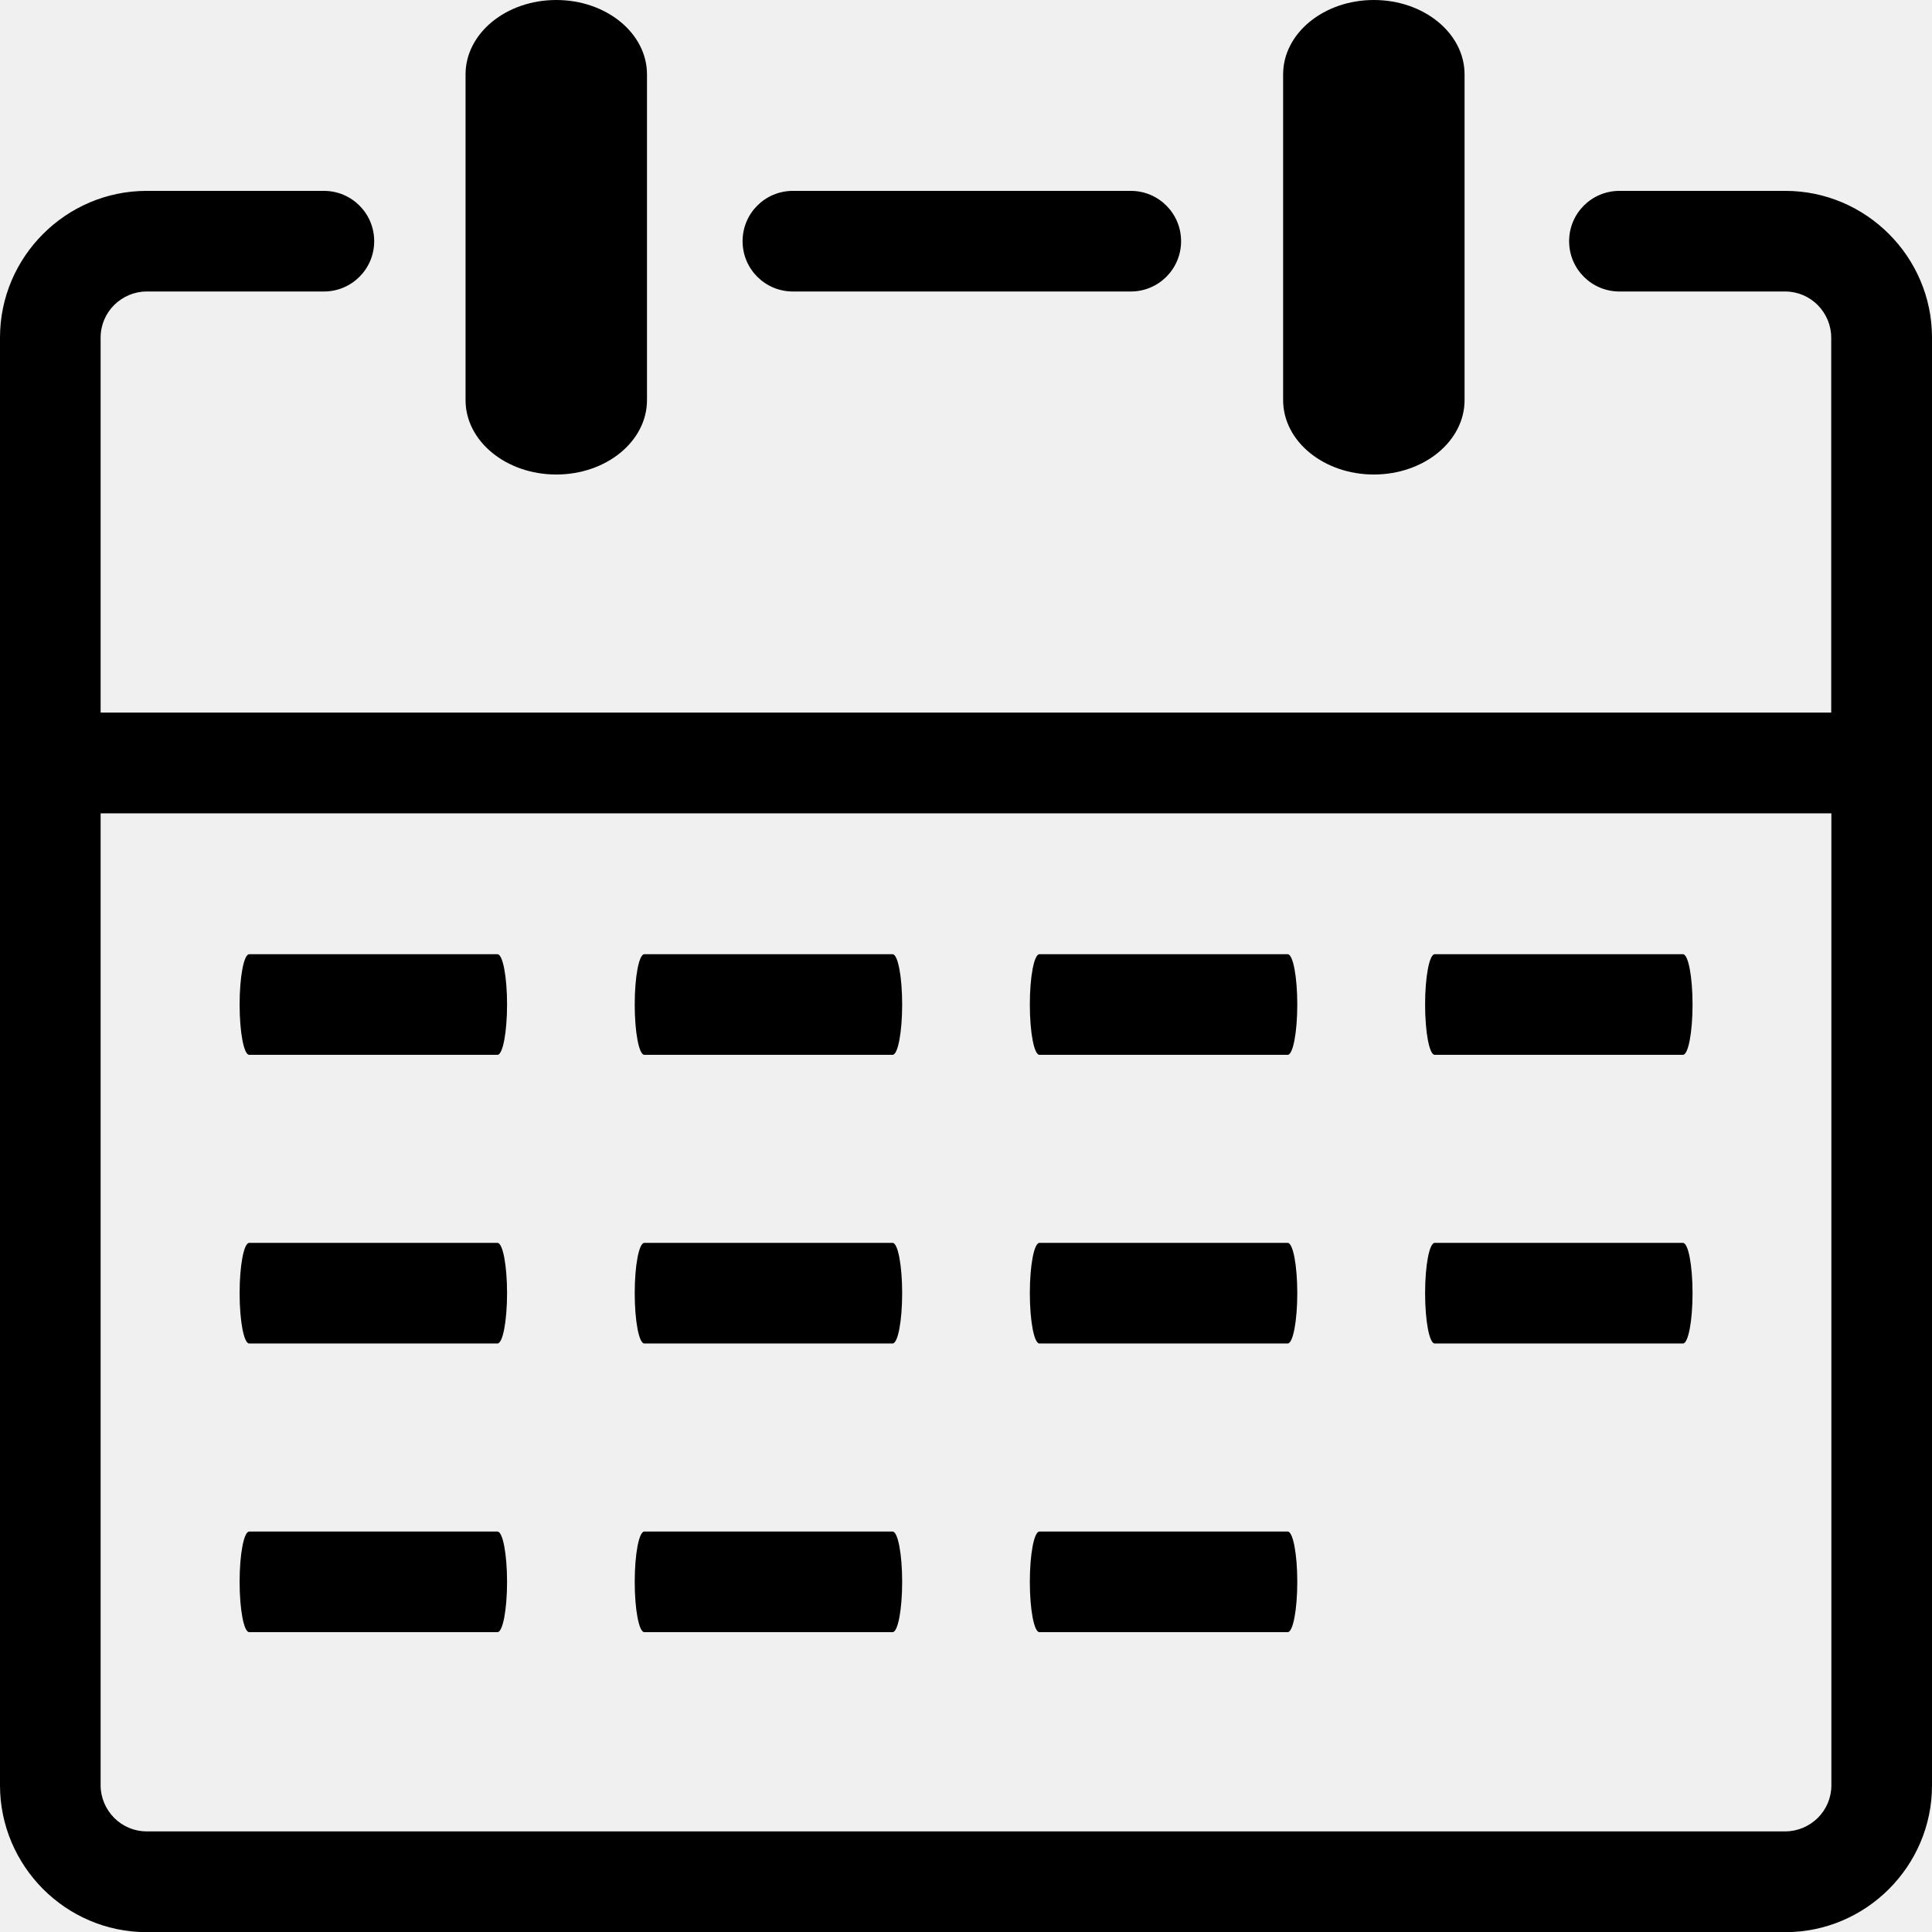
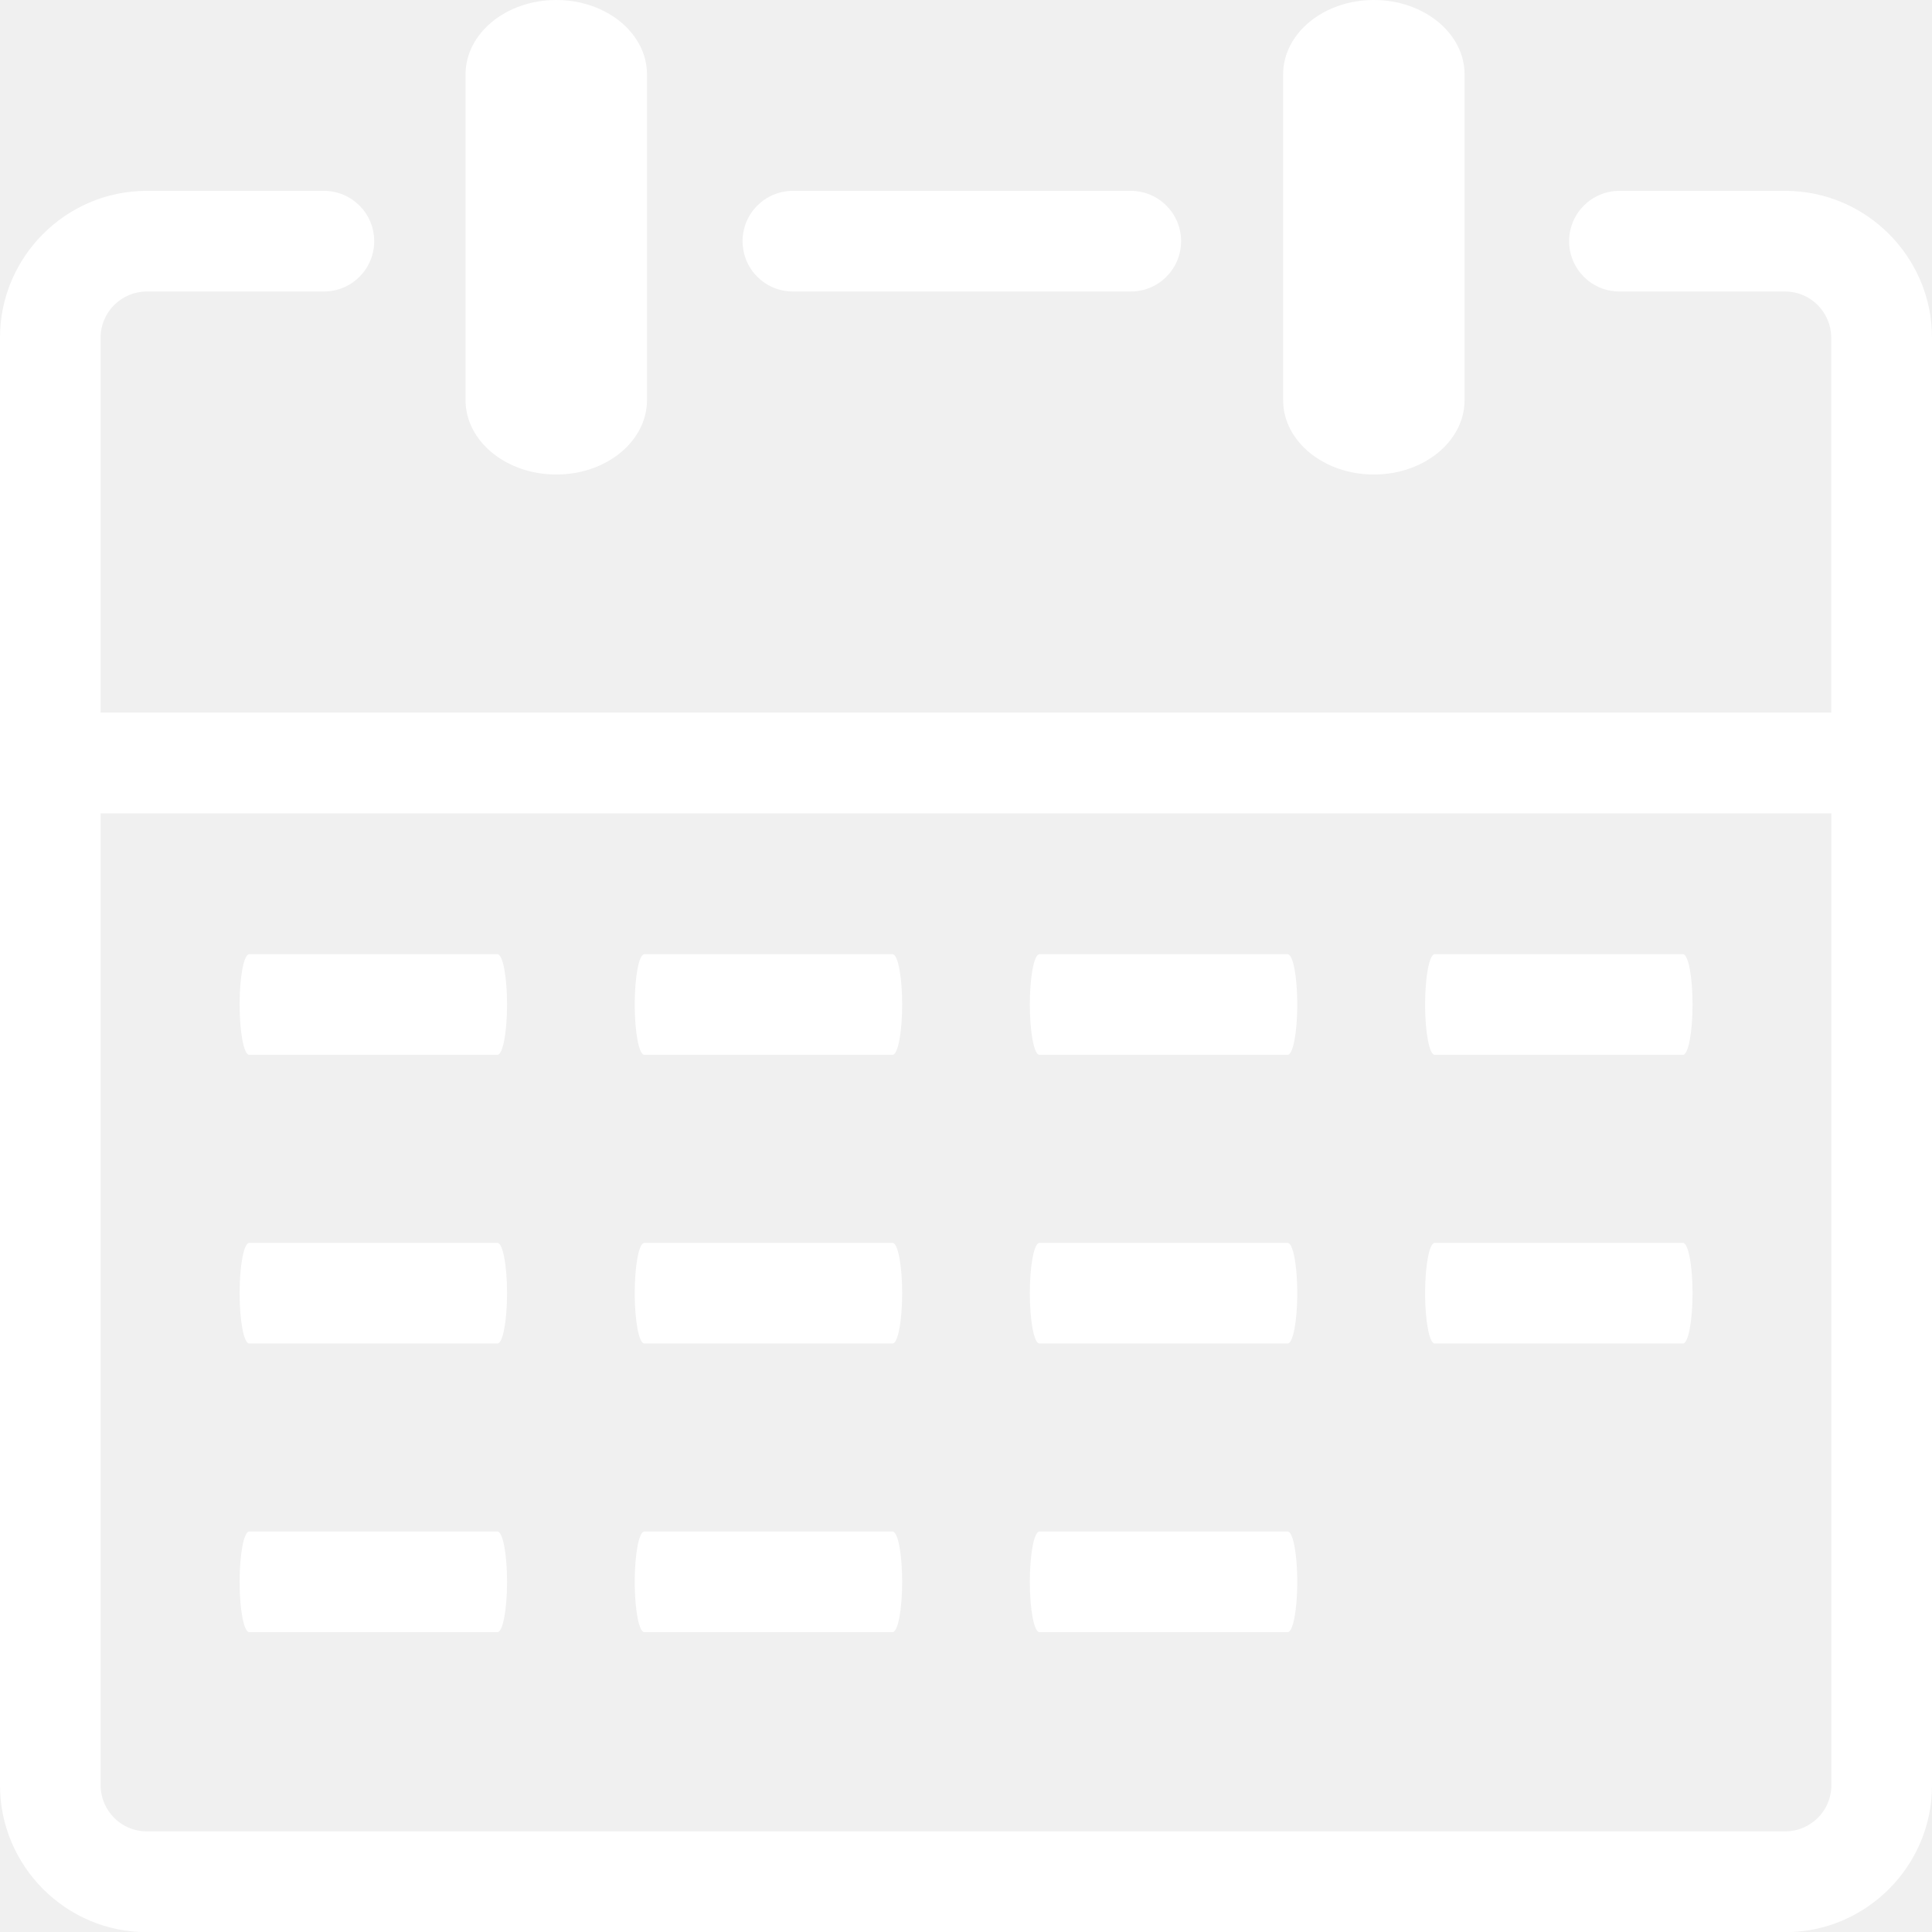
<svg xmlns="http://www.w3.org/2000/svg" version="1.1" id="Layer_1" x="0px" y="0px" viewBox="0 0 122.88 122.88" style="enable-background:new 0 0 122.88 122.88" xml:space="preserve">
-   <g>
-     <path d="M81.61,4.73c0-2.61,2.58-4.73,5.77-4.73c3.19,0,5.77,2.12,5.77,4.73v20.72c0,2.61-2.58,4.73-5.77,4.73 c-3.19,0-5.77-2.12-5.77-4.73V4.73L81.61,4.73z M66.11,103.81c-0.34,0-0.61-1.43-0.61-3.2c0-1.77,0.27-3.2,0.61-3.2H81.9 c0.34,0,0.61,1.43,0.61,3.2c0,1.77-0.27,3.2-0.61,3.2H66.11L66.11,103.81z M15.85,67.09c-0.34,0-0.61-1.43-0.61-3.2 c0-1.77,0.27-3.2,0.61-3.2h15.79c0.34,0,0.61,1.43,0.61,3.2c0,1.77-0.27,3.2-0.61,3.2H15.85L15.85,67.09z M40.98,67.09 c-0.34,0-0.61-1.43-0.61-3.2c0-1.77,0.27-3.2,0.61-3.2h15.79c0.34,0,0.61,1.43,0.61,3.2c0,1.77-0.27,3.2-0.61,3.2H40.98 L40.98,67.09z M66.11,67.09c-0.34,0-0.61-1.43-0.61-3.2c0-1.77,0.27-3.2,0.61-3.2H81.9c0.34,0,0.61,1.43,0.61,3.2 c0,1.77-0.27,3.2-0.61,3.2H66.11L66.11,67.09z M91.25,67.09c-0.34,0-0.61-1.43-0.61-3.2c0-1.77,0.27-3.2,0.61-3.2h15.79 c0.34,0,0.61,1.43,0.61,3.2c0,1.77-0.27,3.2-0.61,3.2H91.25L91.25,67.09z M15.85,85.45c-0.34,0-0.61-1.43-0.61-3.2 c0-1.77,0.27-3.2,0.61-3.2h15.79c0.34,0,0.61,1.43,0.61,3.2c0,1.77-0.27,3.2-0.61,3.2H15.85L15.85,85.45z M40.98,85.45 c-0.34,0-0.61-1.43-0.61-3.2c0-1.77,0.27-3.2,0.61-3.2h15.79c0.34,0,0.61,1.43,0.61,3.2c0,1.77-0.27,3.2-0.61,3.2H40.98 L40.98,85.45z M66.11,85.45c-0.34,0-0.61-1.43-0.61-3.2c0-1.77,0.27-3.2,0.61-3.2H81.9c0.34,0,0.61,1.43,0.61,3.2 c0,1.77-0.27,3.2-0.61,3.2H66.11L66.11,85.45z M91.25,85.45c-0.34,0-0.61-1.43-0.61-3.2c0-1.77,0.27-3.2,0.61-3.2h15.79 c0.34,0,0.61,1.43,0.61,3.2c0,1.77-0.27,3.2-0.61,3.2H91.25L91.25,85.45z M15.85,103.81c-0.34,0-0.61-1.43-0.61-3.2 c0-1.77,0.27-3.2,0.61-3.2h15.79c0.34,0,0.61,1.43,0.61,3.2c0,1.77-0.27,3.2-0.61,3.2H15.85L15.85,103.81z M40.98,103.81 c-0.34,0-0.61-1.43-0.61-3.2c0-1.77,0.27-3.2,0.61-3.2h15.79c0.34,0,0.61,1.43,0.61,3.2c0,1.77-0.27,3.2-0.61,3.2H40.98 L40.98,103.81z M29.61,4.73c0-2.61,2.58-4.73,5.77-4.73s5.77,2.12,5.77,4.73v20.72c0,2.61-2.58,4.73-5.77,4.73 s-5.77-2.12-5.77-4.73V4.73L29.61,4.73z M6.4,45.32h110.07V21.47c0-0.8-0.33-1.53-0.86-2.07c-0.53-0.53-1.26-0.86-2.07-0.86H103 c-1.77,0-3.2-1.43-3.2-3.2c0-1.77,1.43-3.2,3.2-3.2h10.55c2.57,0,4.9,1.05,6.59,2.74c1.69,1.69,2.74,4.02,2.74,6.59v27.06v65.03 c0,2.57-1.05,4.9-2.74,6.59c-1.69,1.69-4.02,2.74-6.59,2.74H9.33c-2.57,0-4.9-1.05-6.59-2.74C1.05,118.45,0,116.12,0,113.55V48.52 V21.47c0-2.57,1.05-4.9,2.74-6.59c1.69-1.69,4.02-2.74,6.59-2.74H20.6c1.77,0,3.2,1.43,3.2,3.2c0,1.77-1.43,3.2-3.2,3.2H9.33 c-0.8,0-1.53,0.33-2.07,0.86c-0.53,0.53-0.86,1.26-0.86,2.07V45.32L6.4,45.32z M116.48,51.73H6.4v61.82c0,0.8,0.33,1.53,0.86,2.07 c0.53,0.53,1.26,0.86,2.07,0.86h104.22c0.8,0,1.53-0.33,2.07-0.86c0.53-0.53,0.86-1.26,0.86-2.07V51.73L116.48,51.73z M50.43,18.54 c-1.77,0-3.2-1.43-3.2-3.2c0-1.77,1.43-3.2,3.2-3.2h21.49c1.77,0,3.2,1.43,3.2,3.2c0,1.77-1.43,3.2-3.2,3.2H50.43L50.43,18.54z" />
-   </g>
+   <defs id="defs1" />
+   <path d="M81.61,4.73c0-2.61,2.58-4.73,5.77-4.73c3.19,0,5.77,2.12,5.77,4.73v20.72c0,2.61-2.58,4.73-5.77,4.73 c-3.19,0-5.77-2.12-5.77-4.73V4.73L81.61,4.73z M66.11,103.81c-0.34,0-0.61-1.43-0.61-3.2c0-1.77,0.27-3.2,0.61-3.2H81.9 c0.34,0,0.61,1.43,0.61,3.2c0,1.77-0.27,3.2-0.61,3.2H66.11L66.11,103.81z M15.85,67.09c-0.34,0-0.61-1.43-0.61-3.2 c0-1.77,0.27-3.2,0.61-3.2h15.79c0.34,0,0.61,1.43,0.61,3.2c0,1.77-0.27,3.2-0.61,3.2H15.85L15.85,67.09z M40.98,67.09 c-0.34,0-0.61-1.43-0.61-3.2c0-1.77,0.27-3.2,0.61-3.2h15.79c0.34,0,0.61,1.43,0.61,3.2c0,1.77-0.27,3.2-0.61,3.2H40.98 L40.98,67.09z M66.11,67.09c-0.34,0-0.61-1.43-0.61-3.2c0-1.77,0.27-3.2,0.61-3.2H81.9c0.34,0,0.61,1.43,0.61,3.2 c0,1.77-0.27,3.2-0.61,3.2H66.11L66.11,67.09z M91.25,67.09c-0.34,0-0.61-1.43-0.61-3.2c0-1.77,0.27-3.2,0.61-3.2h15.79 c0.34,0,0.61,1.43,0.61,3.2c0,1.77-0.27,3.2-0.61,3.2H91.25L91.25,67.09z M15.85,85.45c-0.34,0-0.61-1.43-0.61-3.2 c0-1.77,0.27-3.2,0.61-3.2h15.79c0.34,0,0.61,1.43,0.61,3.2c0,1.77-0.27,3.2-0.61,3.2H15.85L15.85,85.45z M40.98,85.45 c-0.34,0-0.61-1.43-0.61-3.2c0-1.77,0.27-3.2,0.61-3.2h15.79c0.34,0,0.61,1.43,0.61,3.2c0,1.77-0.27,3.2-0.61,3.2H40.98 L40.98,85.45z M66.11,85.45c-0.34,0-0.61-1.43-0.61-3.2c0-1.77,0.27-3.2,0.61-3.2H81.9c0.34,0,0.61,1.43,0.61,3.2 c0,1.77-0.27,3.2-0.61,3.2H66.11L66.11,85.45z M91.25,85.45c-0.34,0-0.61-1.43-0.61-3.2c0-1.77,0.27-3.2,0.61-3.2h15.79 c0.34,0,0.61,1.43,0.61,3.2c0,1.77-0.27,3.2-0.61,3.2H91.25L91.25,85.45z M15.85,103.81c-0.34,0-0.61-1.43-0.61-3.2 c0-1.77,0.27-3.2,0.61-3.2h15.79c0.34,0,0.61,1.43,0.61,3.2c0,1.77-0.27,3.2-0.61,3.2H15.85L15.85,103.81z M40.98,103.81 c-0.34,0-0.61-1.43-0.61-3.2c0-1.77,0.27-3.2,0.61-3.2h15.79c0.34,0,0.61,1.43,0.61,3.2c0,1.77-0.27,3.2-0.61,3.2H40.98 L40.98,103.81z M29.61,4.73c0-2.61,2.58-4.73,5.77-4.73s5.77,2.12,5.77,4.73v20.72c0,2.61-2.58,4.73-5.77,4.73 s-5.77-2.12-5.77-4.73V4.73L29.61,4.73z M6.4,45.32h110.07V21.47c0-0.8-0.33-1.53-0.86-2.07c-0.53-0.53-1.26-0.86-2.07-0.86H103 c-1.77,0-3.2-1.43-3.2-3.2c0-1.77,1.43-3.2,3.2-3.2h10.55c2.57,0,4.9,1.05,6.59,2.74c1.69,1.69,2.74,4.02,2.74,6.59v27.06v65.03 c0,2.57-1.05,4.9-2.74,6.59c-1.69,1.69-4.02,2.74-6.59,2.74H9.33c-2.57,0-4.9-1.05-6.59-2.74C1.05,118.45,0,116.12,0,113.55V48.52 V21.47c0-2.57,1.05-4.9,2.74-6.59c1.69-1.69,4.02-2.74,6.59-2.74H20.6c1.77,0,3.2,1.43,3.2,3.2c0,1.77-1.43,3.2-3.2,3.2H9.33 c-0.8,0-1.53,0.33-2.07,0.86c-0.53,0.53-0.86,1.26-0.86,2.07V45.32L6.4,45.32z M116.48,51.73H6.4v61.82c0,0.8,0.33,1.53,0.86,2.07 c0.53,0.53,1.26,0.86,2.07,0.86h104.22c0.8,0,1.53-0.33,2.07-0.86c0.53-0.53,0.86-1.26,0.86-2.07V51.73L116.48,51.73z M50.43,18.54 c-1.77,0-3.2-1.43-3.2-3.2c0-1.77,1.43-3.2,3.2-3.2h21.49c1.77,0,3.2,1.43,3.2,3.2c0,1.77-1.43,3.2-3.2,3.2H50.43L50.43,18.54z" id="path1" style="enable-background:new 0 0 122.88 122.88;fill:#ffffff" />
</svg>
